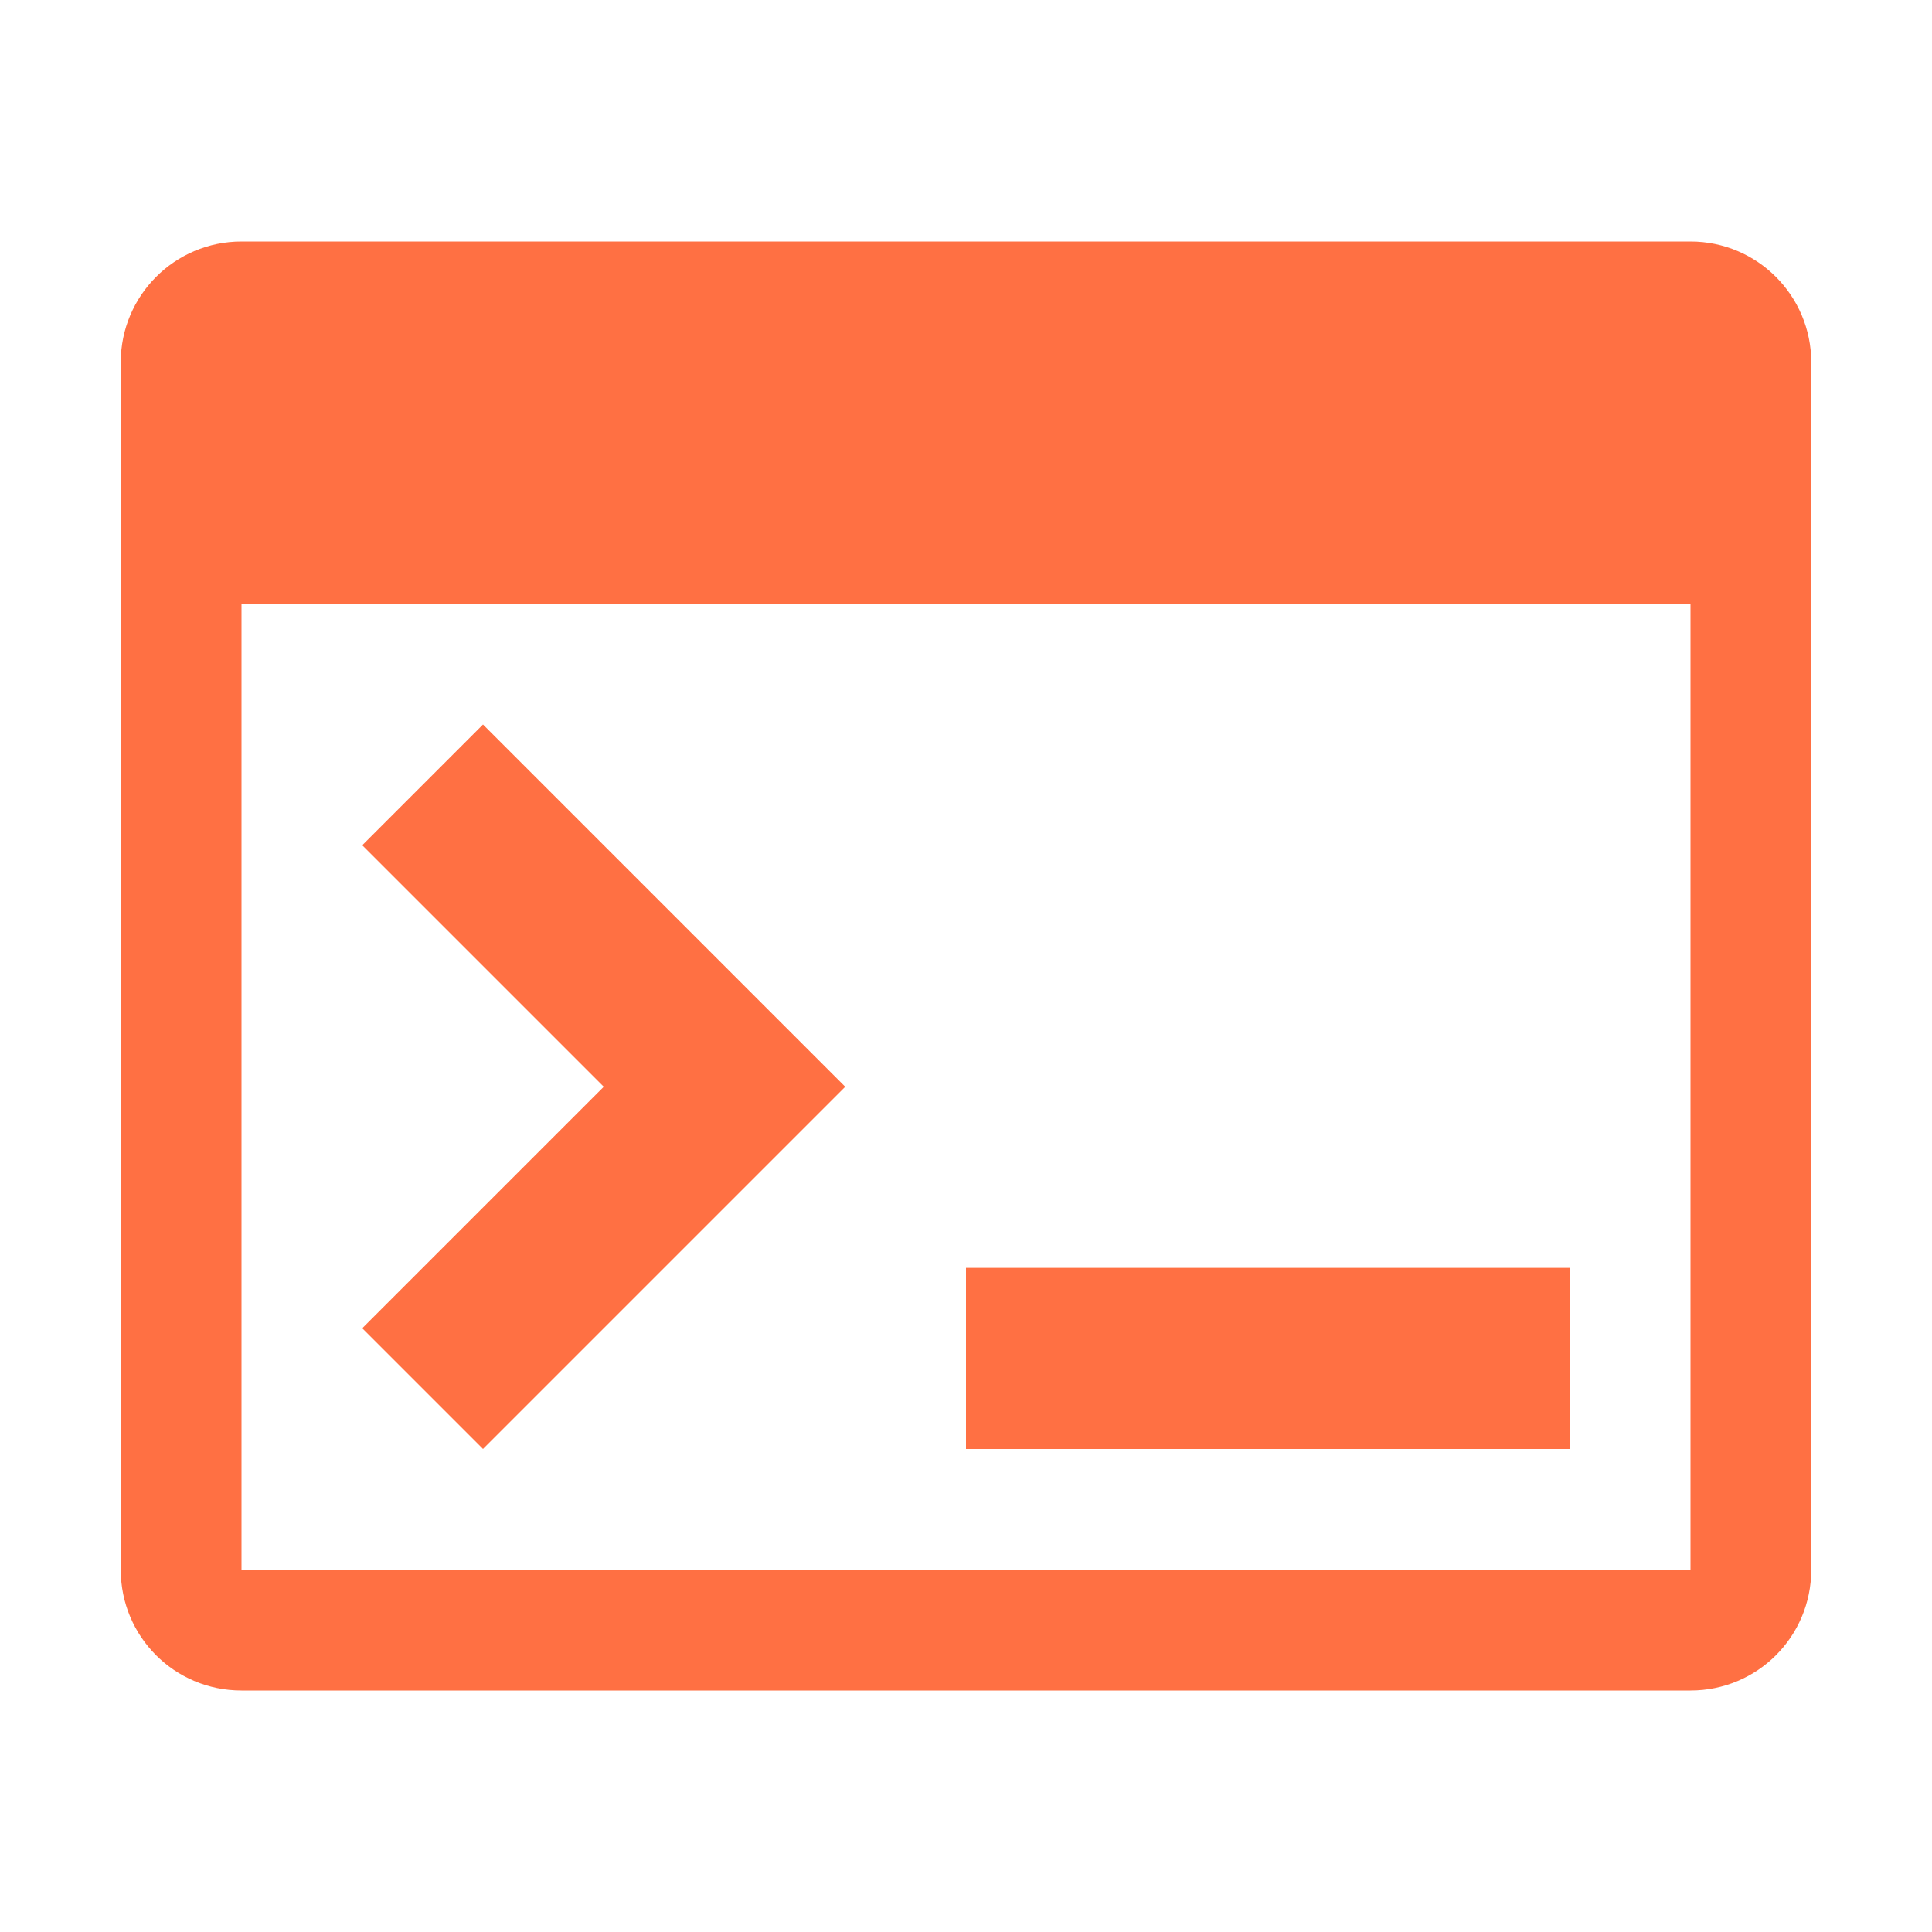
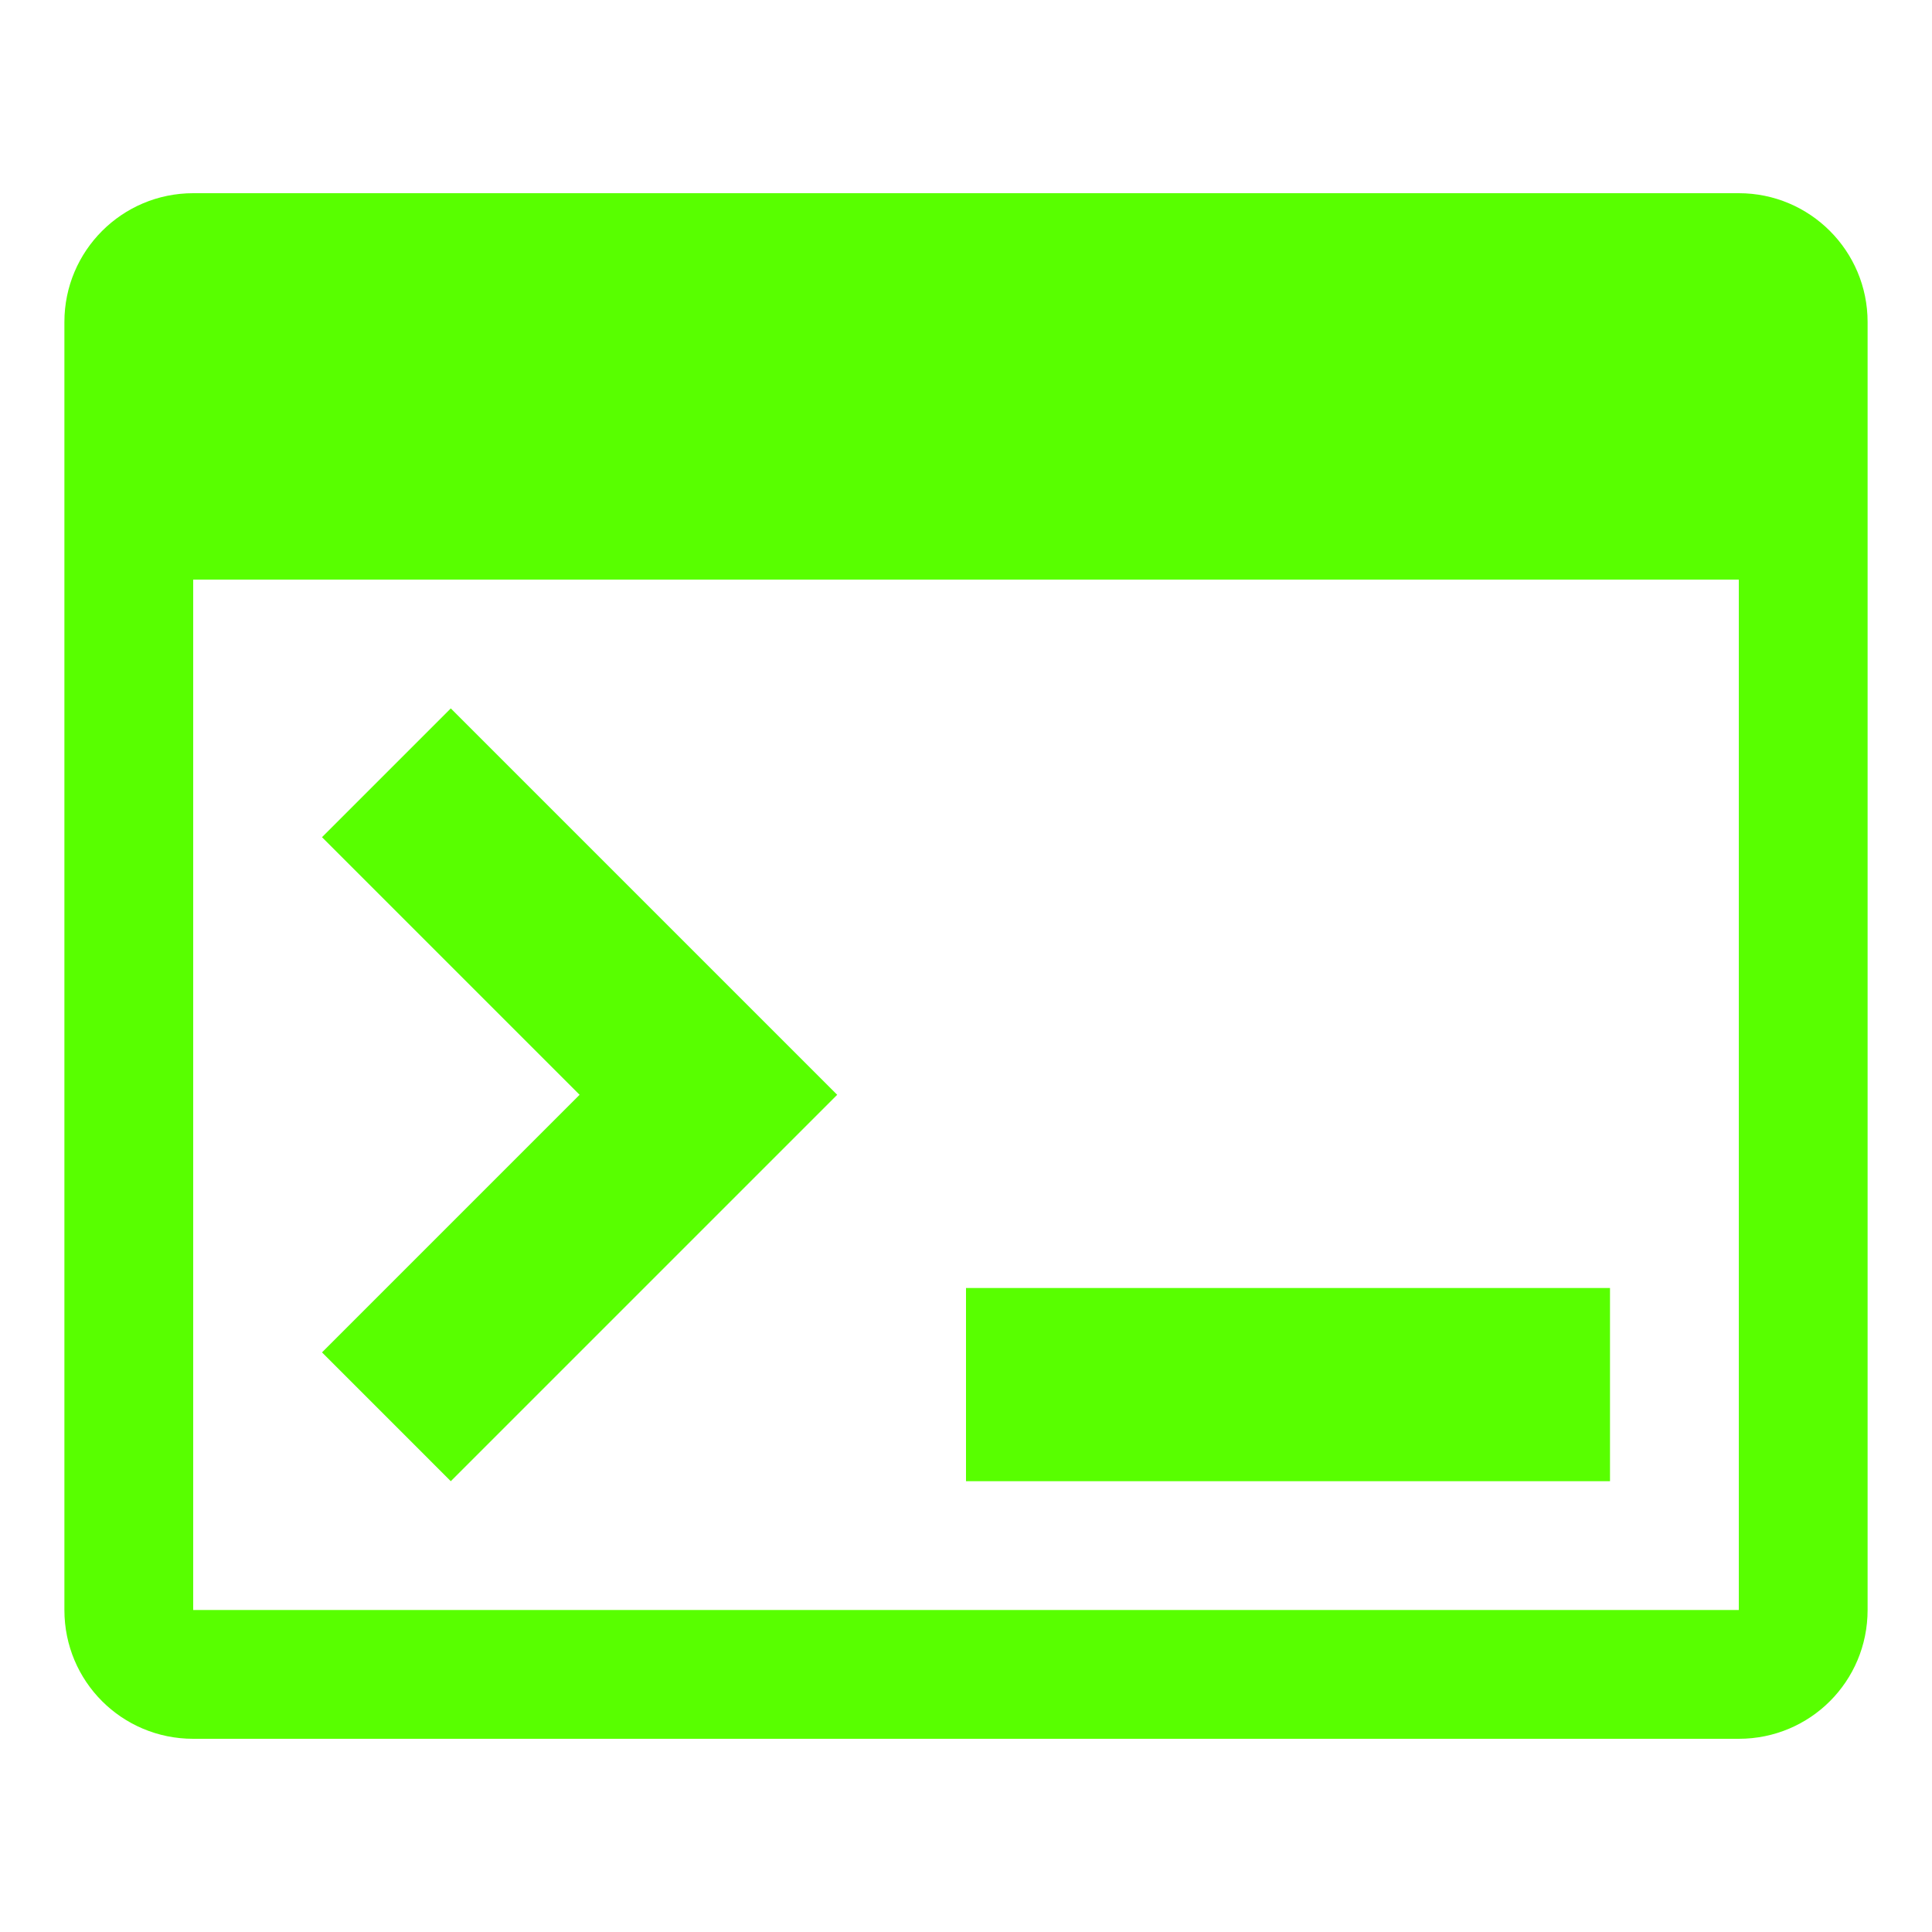
- <svg xmlns="http://www.w3.org/2000/svg" viewBox="0 0 16 16">
-   <path fill="#ff7043" d="M2 2a1 1 0 0 0-1 1v10c0 .554.446 1 1 1h12c.554 0 1-.446 1-1V3a1 1 0 0 0-1-1zm0 3h12v8H2zm1 2 2 2-2 2 1 1 3-3-3-3zm5 3.5V12h5v-1.5z" />
+ <svg xmlns="http://www.w3.org/2000/svg" viewBox="0 0 15 15">
+   <g transform="translate(-0.5, -0.5)">
+     <path fill="#58ff00" d="M2 2a1 1 0 0 0-1 1v10c0 .554.446 1 1 1h12c.554 0 1-.446 1-1V3a1 1 0 0 0-1-1zm0 3h12v8H2zm1 2 2 2-2 2 1 1 3-3-3-3zm5 3.5V12h5v-1.5z" />
+   </g>
</svg>
